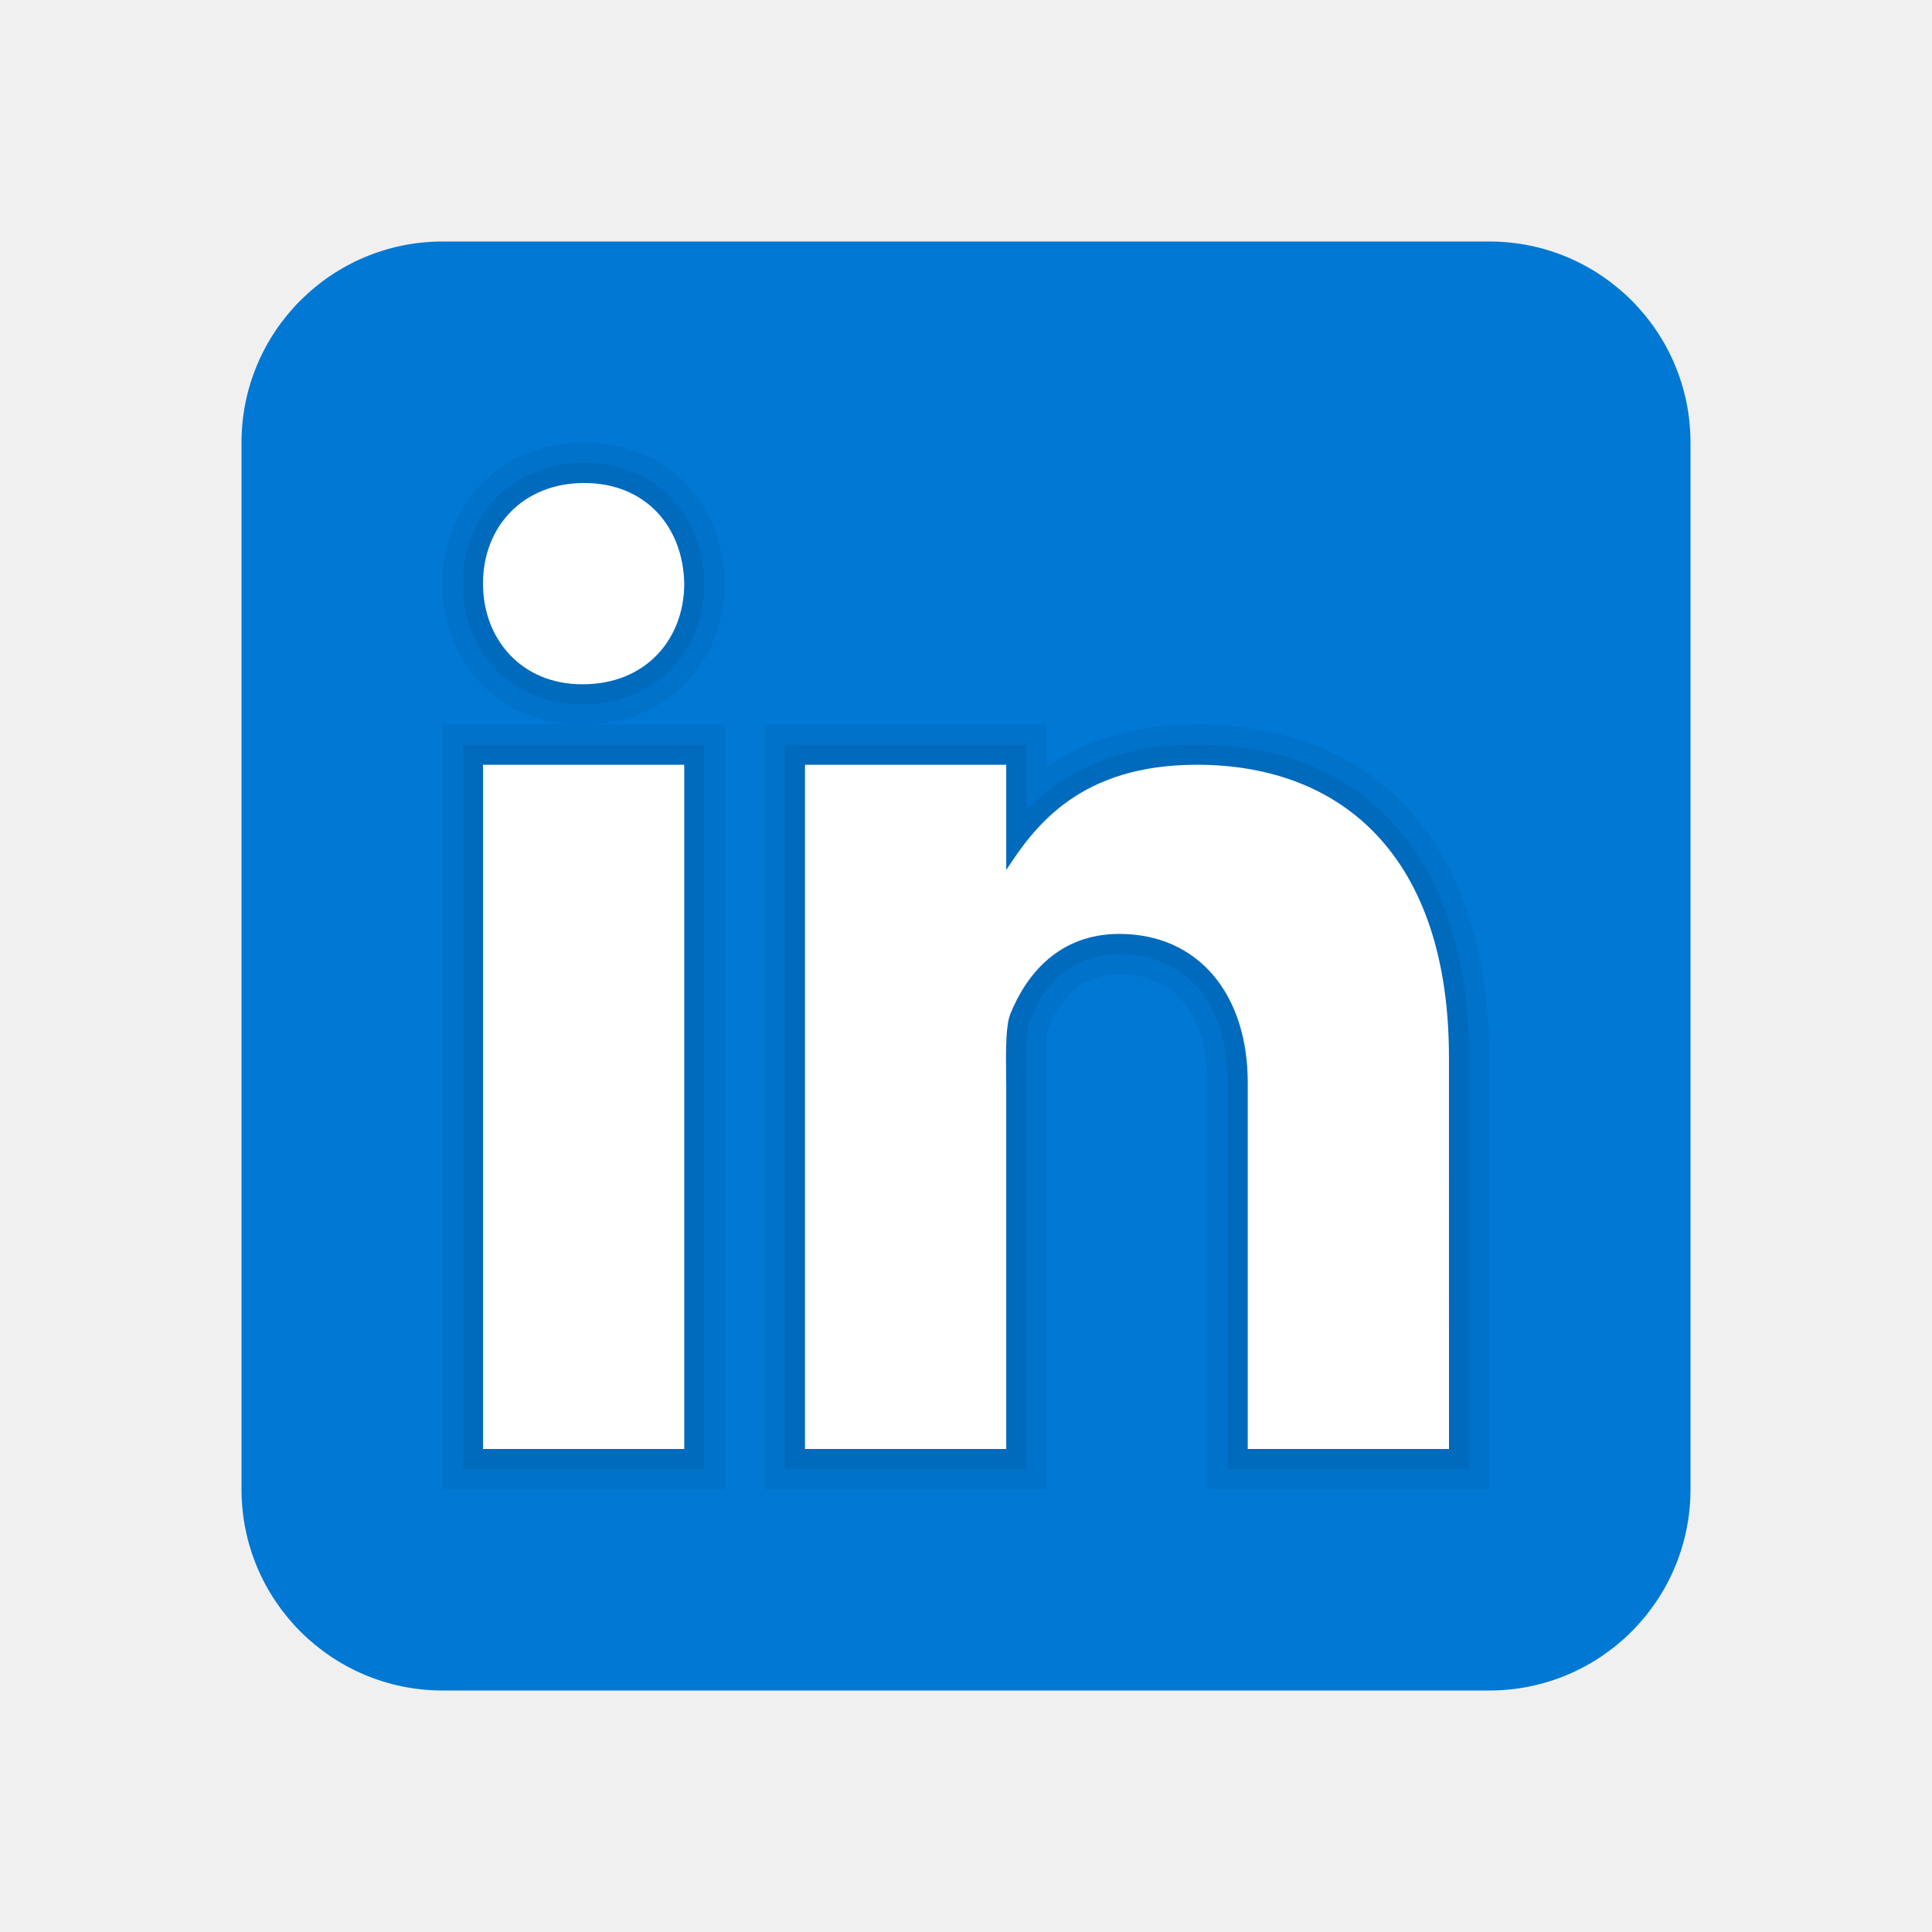
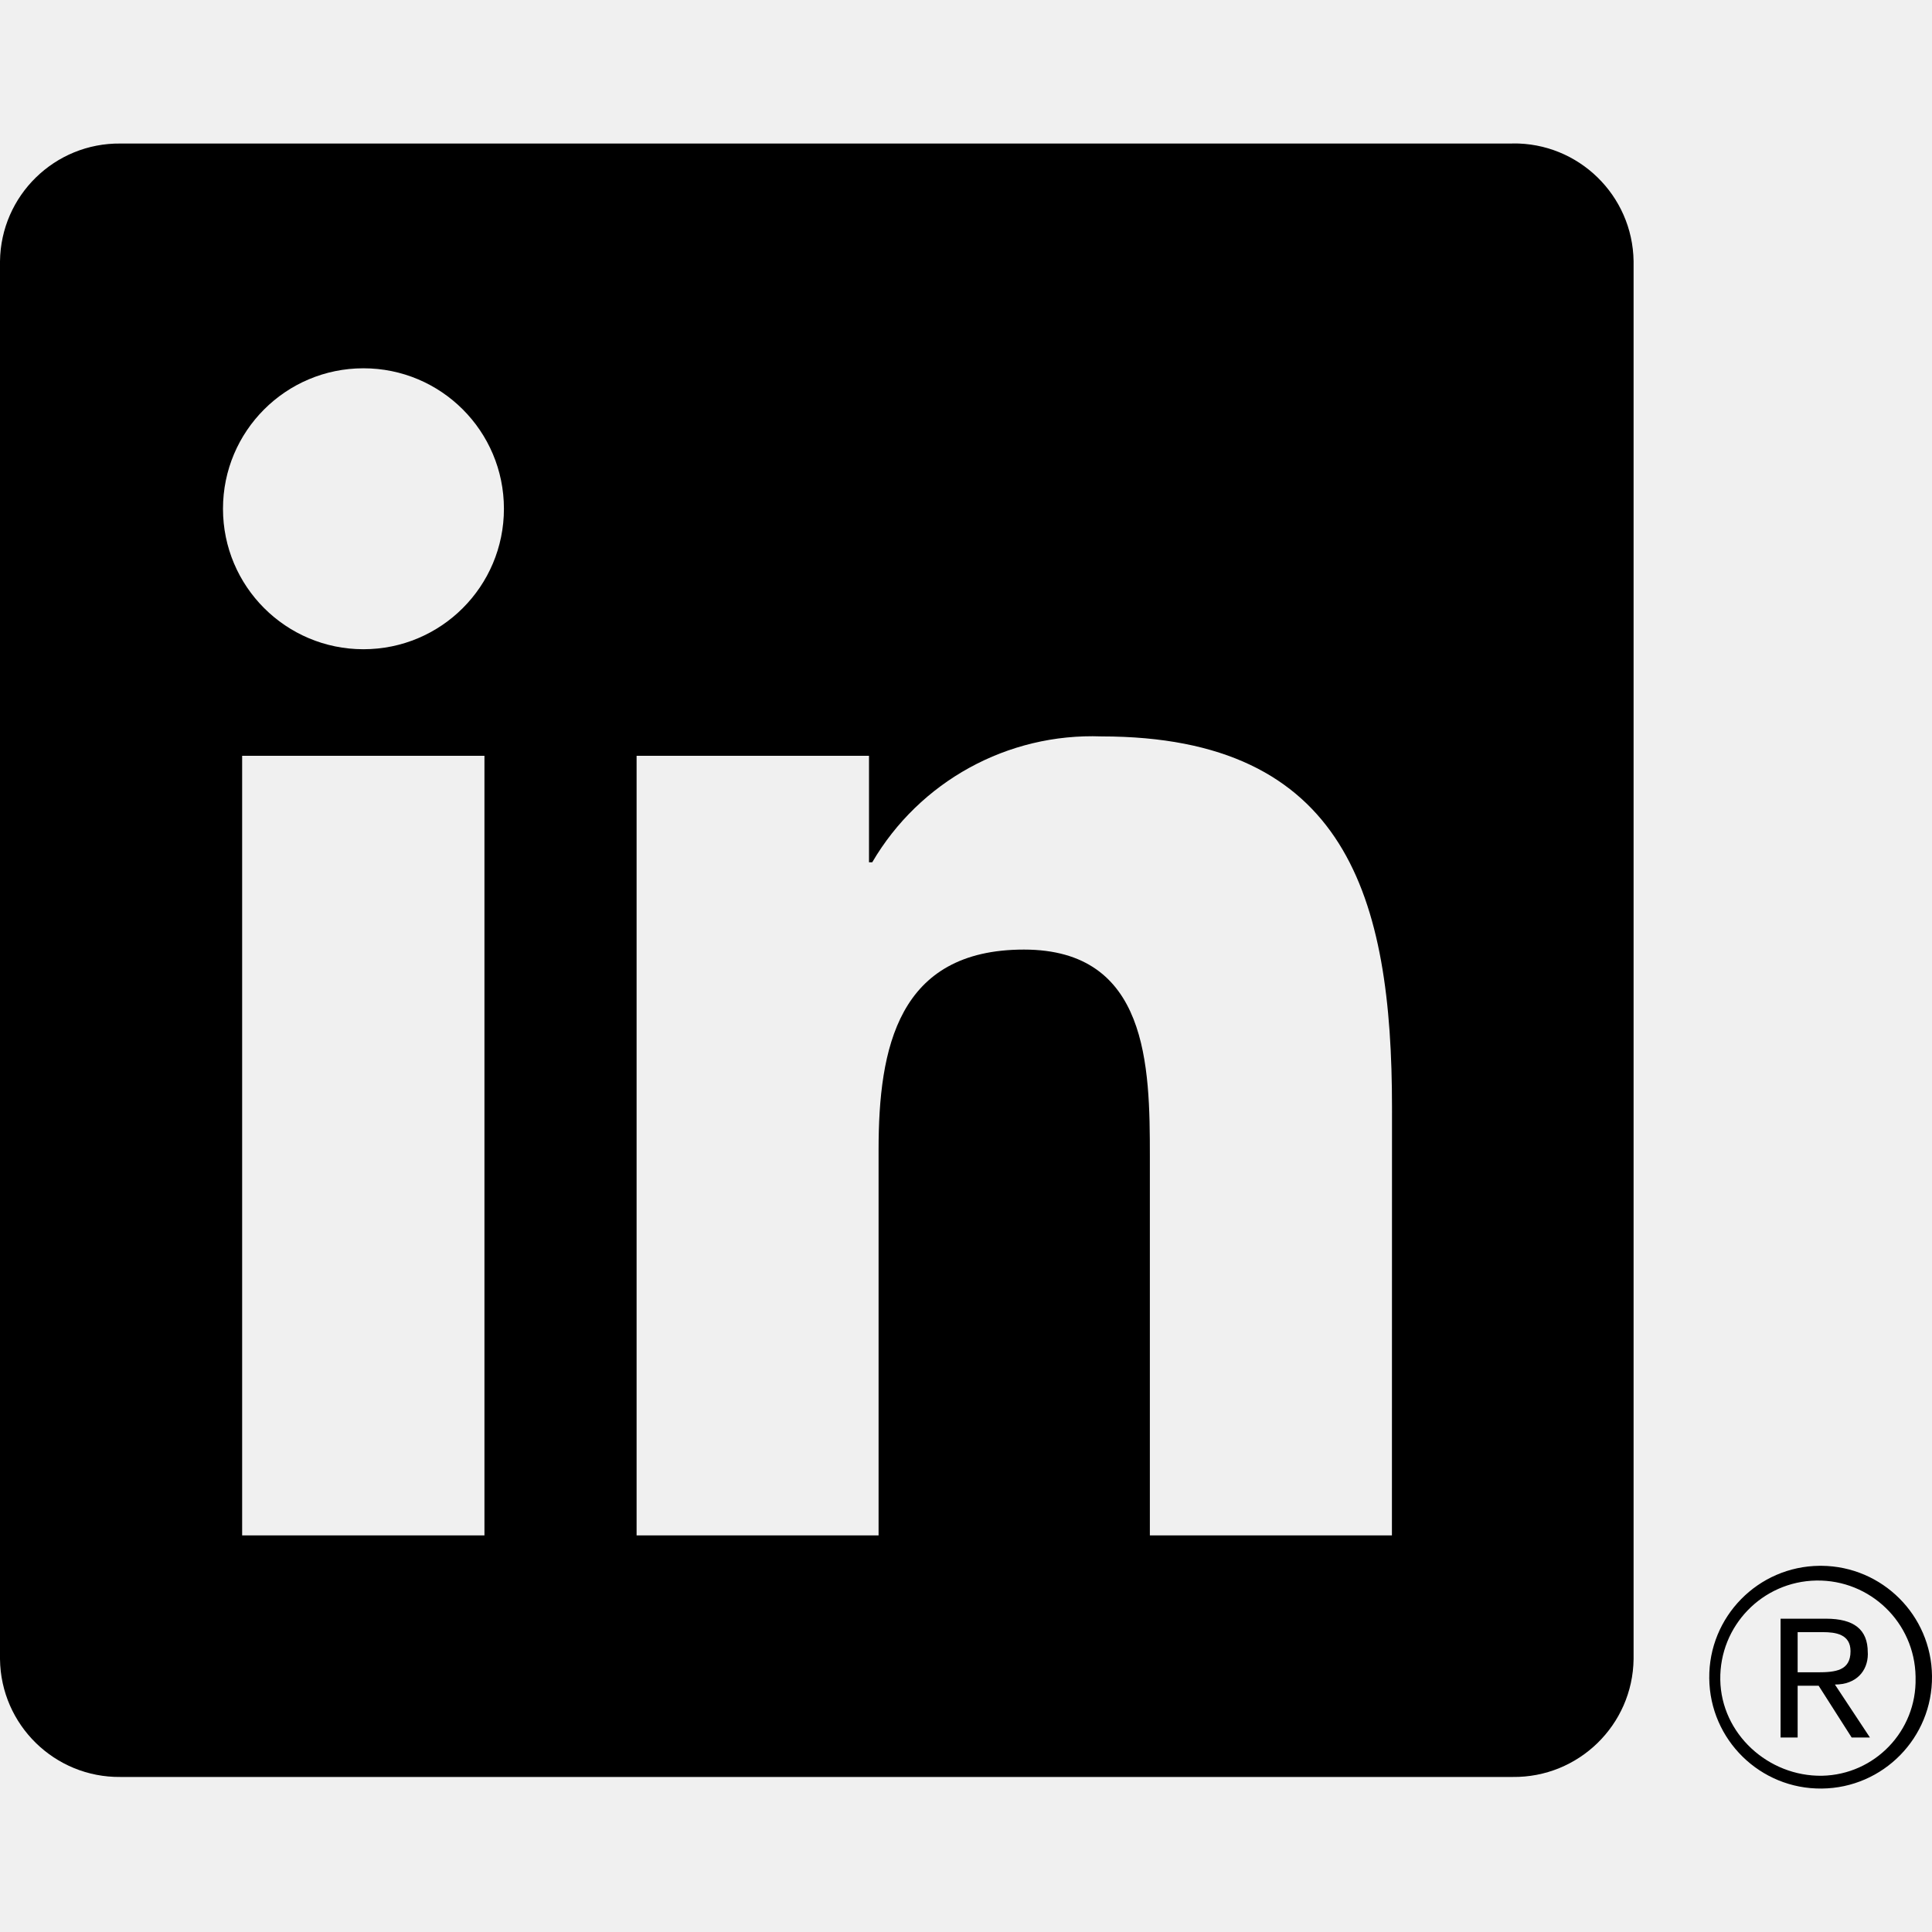
- <svg xmlns="http://www.w3.org/2000/svg" viewBox="0 0 48 48" width="48px" height="48px">
-   <path fill="#0078d4" d="M42,37c0,2.762-2.238,5-5,5H11c-2.761,0-5-2.238-5-5V11c0-2.762,2.239-5,5-5h26c2.762,0,5,2.238,5,5 V37z" />
-   <path d="M30,37V26.901c0-1.689-0.819-2.698-2.192-2.698c-0.815,0-1.414,0.459-1.779,1.364 c-0.017,0.064-0.041,0.325-0.031,1.114L26,37h-7V18h7v1.061C27.022,18.356,28.275,18,29.738,18c4.547,0,7.261,3.093,7.261,8.274 L37,37H30z M11,37V18h3.457C12.454,18,11,16.528,11,14.499C11,12.472,12.478,11,14.514,11c2.012,0,3.445,1.431,3.486,3.479 C18,16.523,16.521,18,14.485,18H18v19H11z" opacity=".05" />
-   <path d="M30.5,36.5v-9.599c0-1.973-1.031-3.198-2.692-3.198c-1.295,0-1.935,0.912-2.243,1.677 c-0.082,0.199-0.071,0.989-0.067,1.326L25.5,36.5h-6v-18h6v1.638c0.795-0.823,2.075-1.638,4.238-1.638 c4.233,0,6.761,2.906,6.761,7.774L36.5,36.5H30.5z M11.5,36.5v-18h6v18H11.5z M14.457,17.5c-1.713,0-2.957-1.262-2.957-3.001 c0-1.738,1.268-2.999,3.014-2.999c1.724,0,2.951,1.229,2.986,2.989c0,1.749-1.268,3.011-3.015,3.011H14.457z" opacity=".07" />
-   <path fill="#fff" d="M12,19h5v17h-5V19z M14.485,17h-0.028C12.965,17,12,15.888,12,14.499C12,13.08,12.995,12,14.514,12 c1.521,0,2.458,1.08,2.486,2.499C17,15.887,16.035,17,14.485,17z M36,36h-5v-9.099c0-2.198-1.225-3.698-3.192-3.698 c-1.501,0-2.313,1.012-2.707,1.99C24.957,25.543,25,26.511,25,27v9h-5V19h5v2.616C25.721,20.5,26.85,19,29.738,19 c3.578,0,6.261,2.25,6.261,7.274L36,36L36,36z" />
+ <svg xmlns="http://www.w3.org/2000/svg" version="1.1" id="Capa_1" x="0px" y="0px" viewBox="0 0 24 24" style="enable-background:new 0 0 24 24;" xml:space="preserve" width="512" height="512">
+   <g>
+     <path id="Path_2525" d="M23.002,21.584h0.227l-0.435-0.658l0,0c0.266,0,0.407-0.169,0.409-0.376c0-0.008,0-0.017-0.001-0.025   c0-0.282-0.17-0.417-0.519-0.417h-0.564v1.476h0.212v-0.643h0.261L23.002,21.584z M22.577,20.774h-0.246v-0.499h0.312   c0.161,0,0.345,0.026,0.345,0.237c0,0.242-0.186,0.262-0.412,0.262" />
+     <path id="Path_2520" d="M17.291,19.073h-3.007v-4.709c0-1.123-0.02-2.568-1.564-2.568c-1.566,0-1.806,1.223-1.806,2.487v4.79H7.908   V9.389h2.887v1.323h0.04c0.589-1.006,1.683-1.607,2.848-1.564c3.048,0,3.609,2.005,3.609,4.612L17.291,19.073z M4.515,8.065   c-0.964,0-1.745-0.781-1.745-1.745c0-0.964,0.781-1.745,1.745-1.745c0.964,0,1.745,0.781,1.745,1.745   C6.26,7.284,5.479,8.065,4.515,8.065L4.515,8.065 M6.018,19.073h-3.01V9.389h3.01V19.073z M18.79,1.783H1.497   C0.68,1.774,0.01,2.429,0,3.246V20.61c0.01,0.818,0.68,1.473,1.497,1.464H18.79c0.819,0.01,1.492-0.645,1.503-1.464V3.245   c-0.012-0.819-0.685-1.474-1.503-1.463" />
+     <path id="Path_2526" d="M22.603,19.451c-0.764,0.007-1.378,0.633-1.37,1.397c0.007,0.764,0.633,1.378,1.397,1.37   c0.764-0.007,1.378-0.633,1.37-1.397c-0.007-0.754-0.617-1.363-1.37-1.37H22.603 M22.635,22.059   c-0.67,0.011-1.254-0.522-1.265-1.192c-0.011-0.67,0.523-1.222,1.193-1.233c0.67-0.011,1.222,0.523,1.233,1.193   c0,0.007,0,0.013,0,0.02C23.81,21.502,23.29,22.045,22.635,22.059h-0.031" />
+   </g>
</svg>
